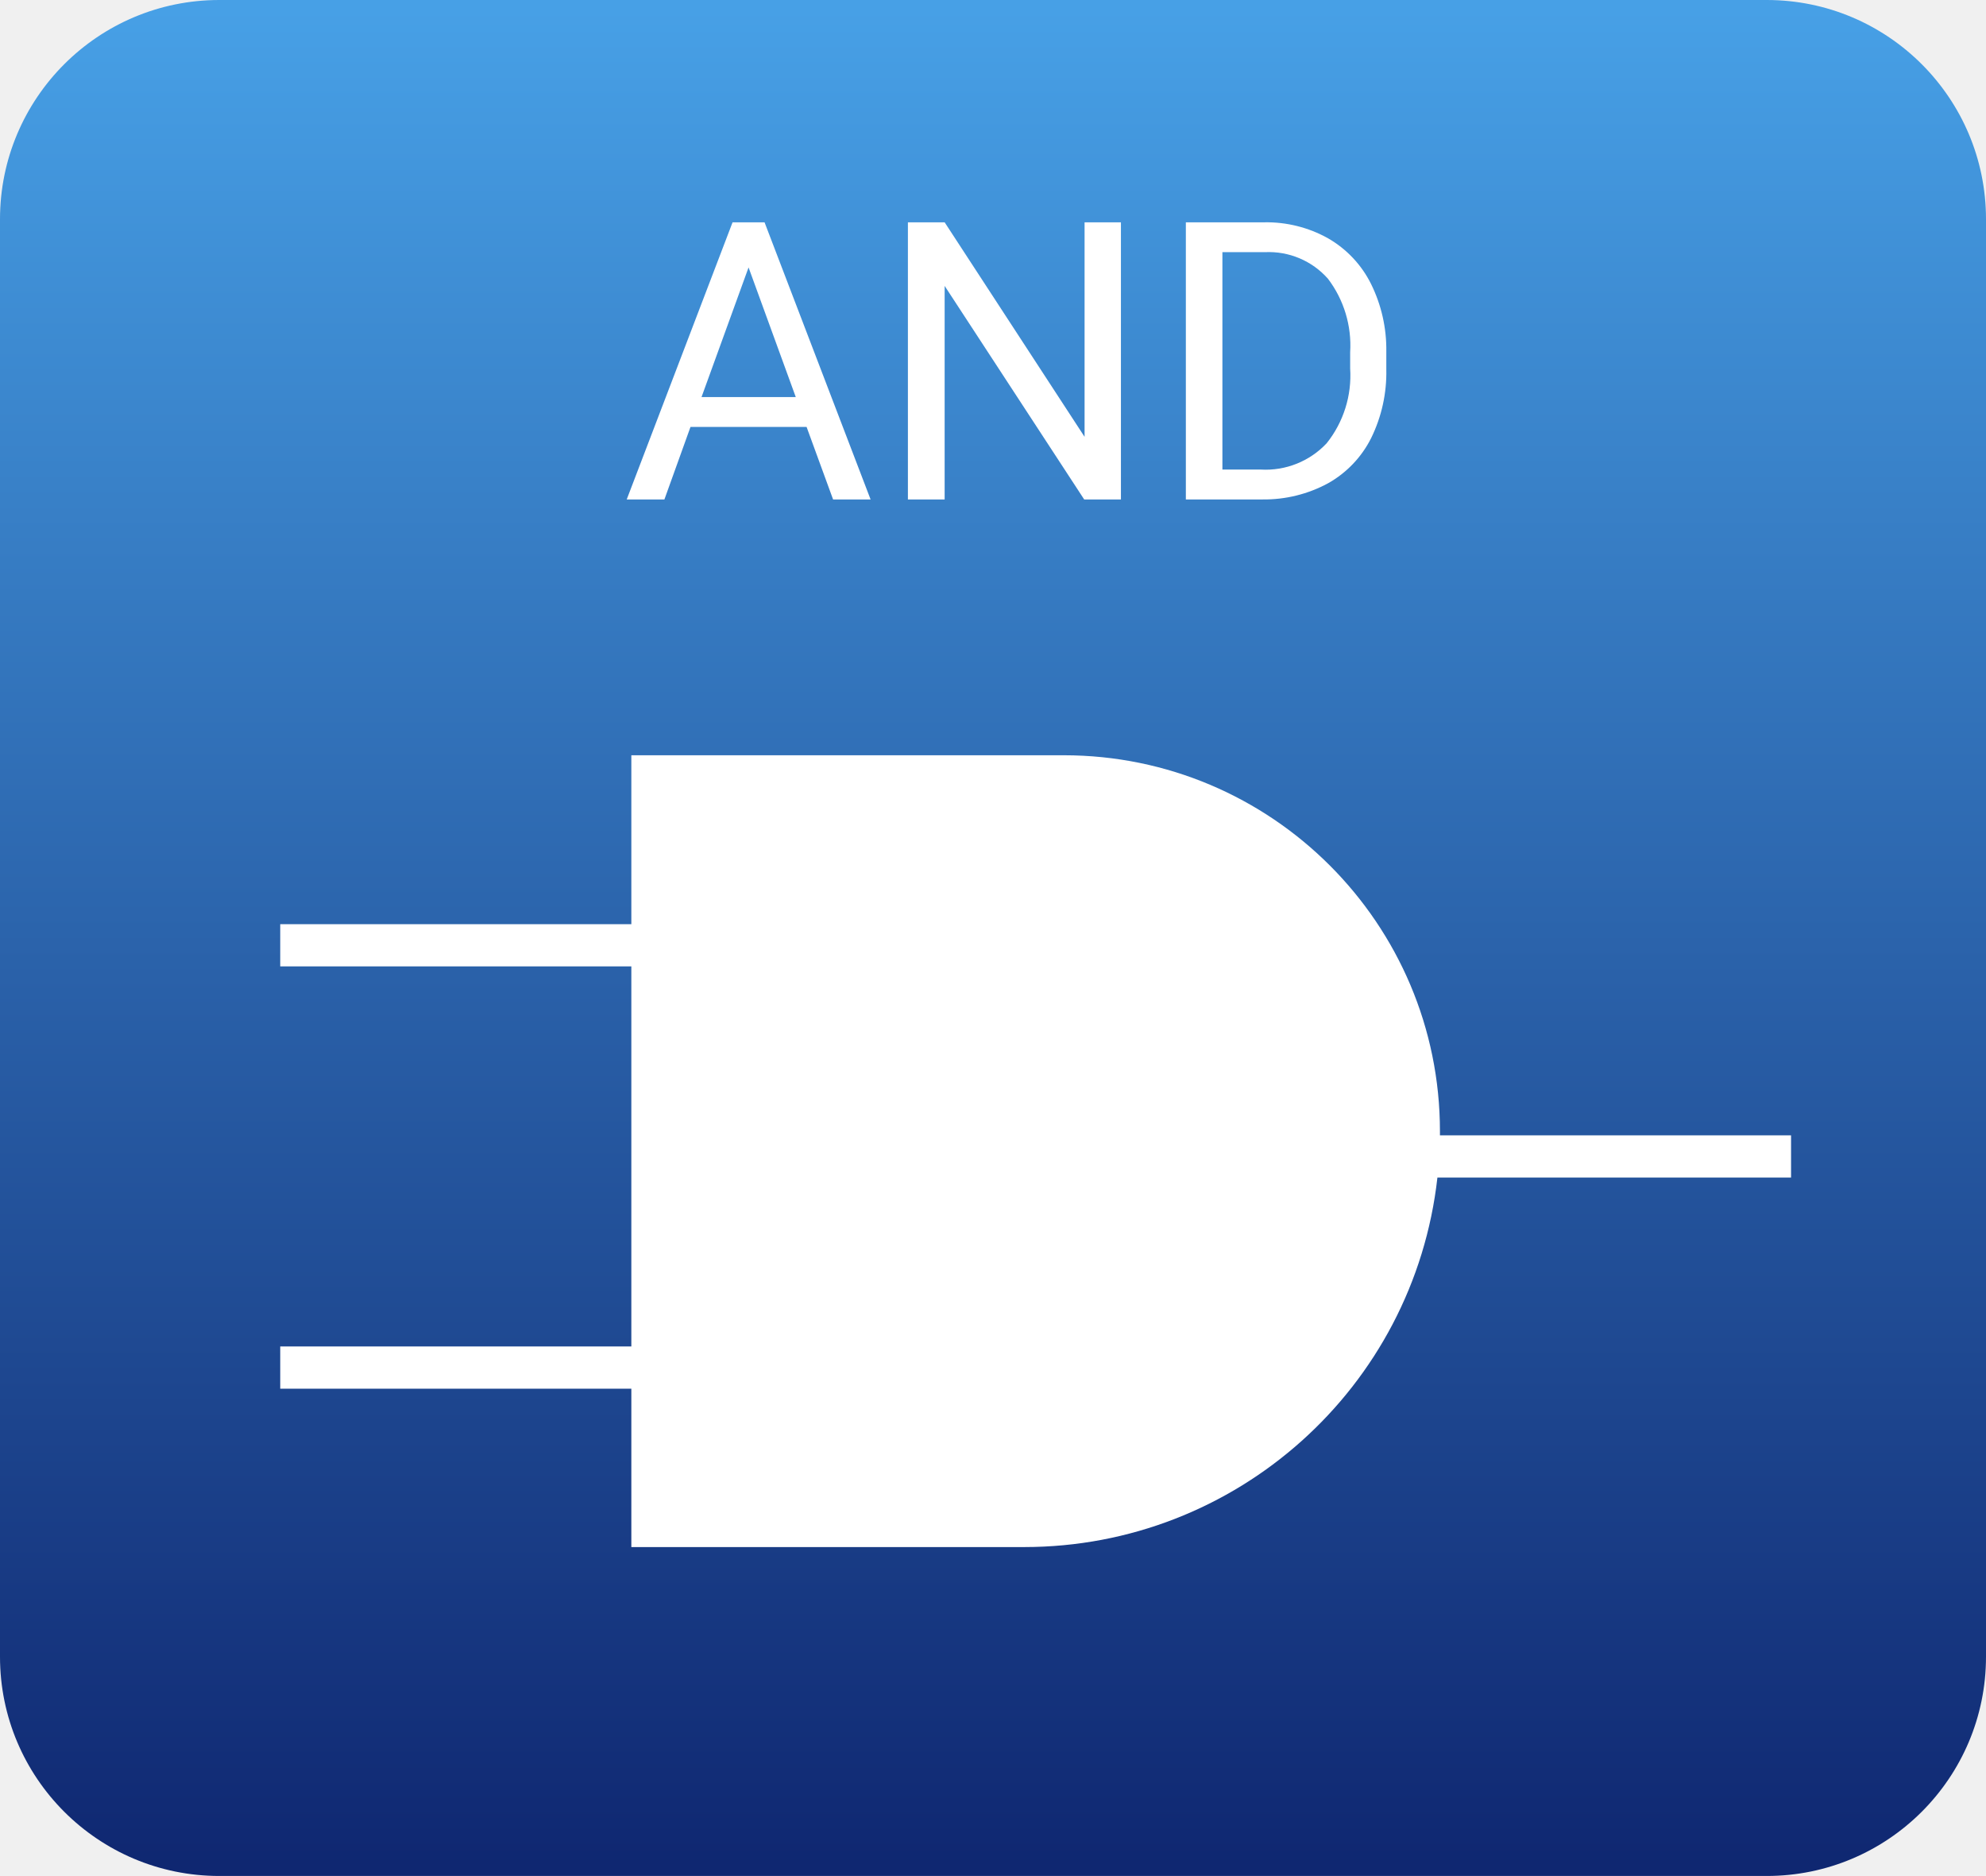
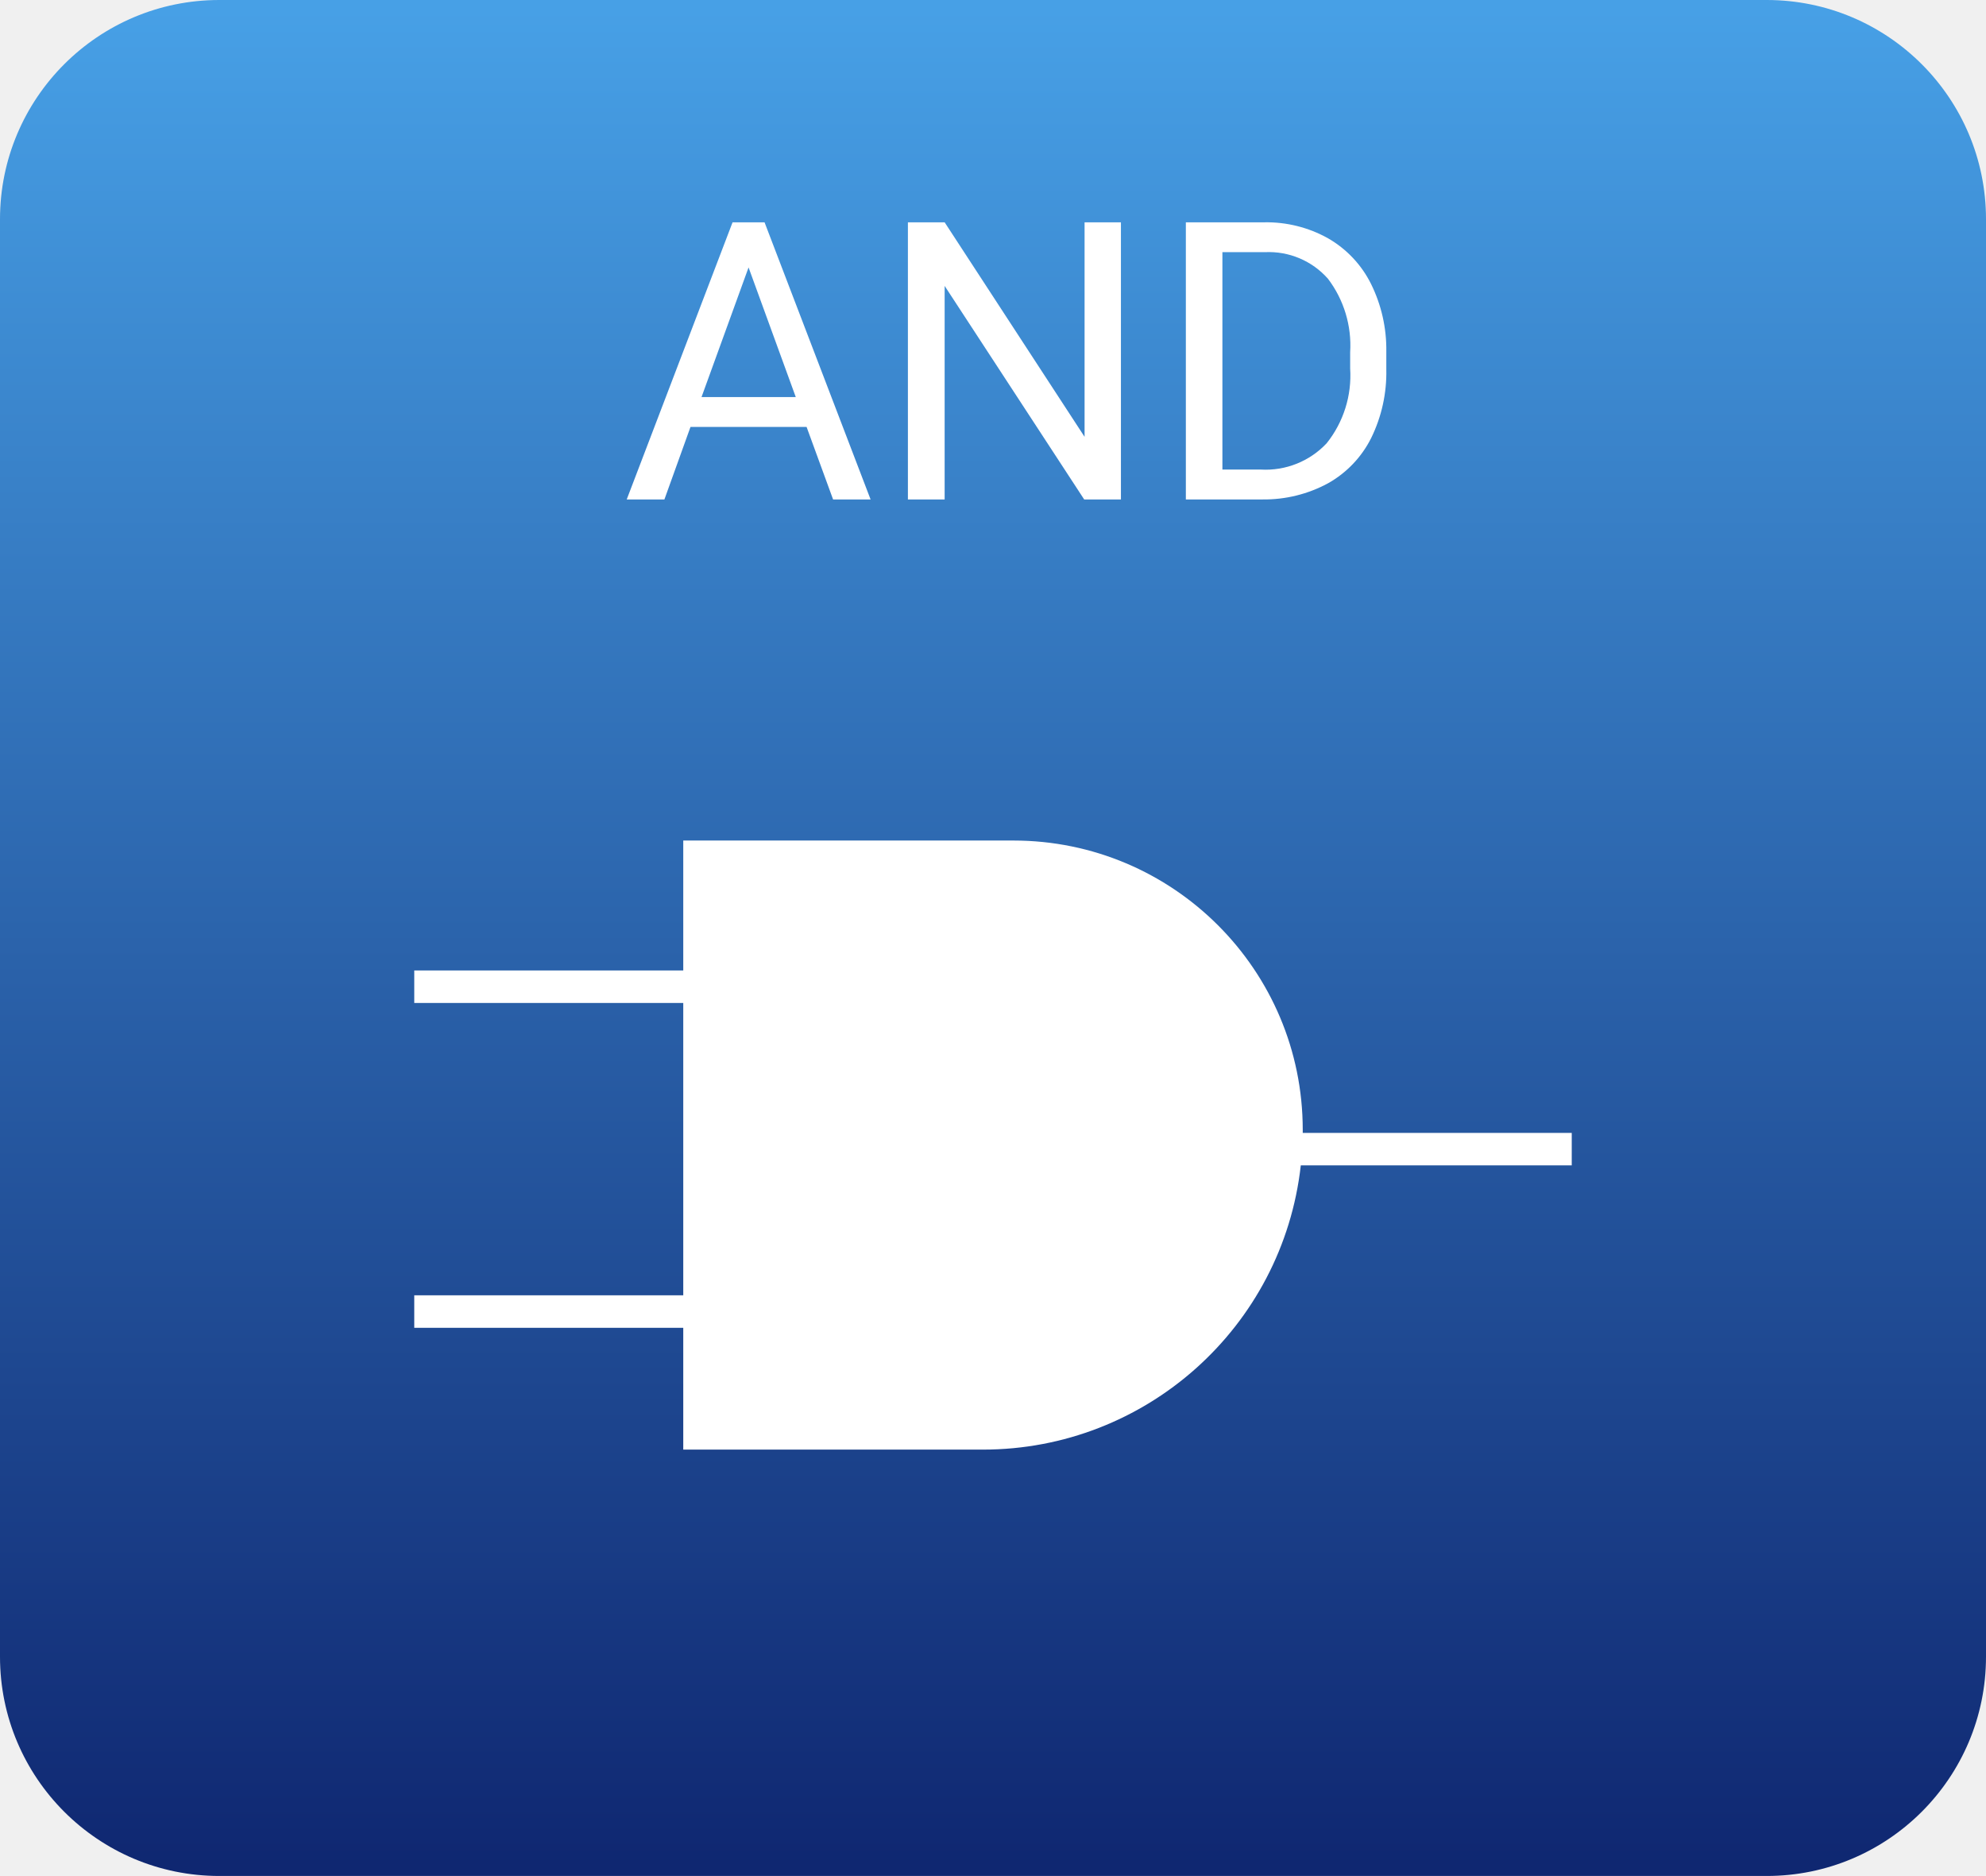
<svg xmlns="http://www.w3.org/2000/svg" width="163" height="154" viewBox="0 0 163 154">
  <defs>
    <linearGradient id="linear-gradient" x1="0.5" x2="0.5" y2="1" gradientUnits="objectBoundingBox">
      <stop offset="0" stop-color="#47a0e6" />
      <stop offset="1" stop-color="#0f2771" />
    </linearGradient>
  </defs>
-   <g id="Grupo_66013" data-name="Grupo 66013" transform="translate(-180 -1697)">
-     <rect id="Rectángulo_9027" data-name="Rectángulo 9027" width="163" height="154" rx="18" transform="translate(180 1697)" fill="url(#linear-gradient)" />
-     <path id="Unión_12" data-name="Unión 12" d="M28.817,65V52H0V48.533H28.817v-31.2H0V13.866H28.817V0H64.308A30.875,30.875,0,0,1,95.183,30.875c0,.108,0,.217,0,.325H124v3.466H94.975A34.131,34.131,0,0,1,61.058,65Z" transform="translate(203 1759)" fill="#fff" />
-     <path id="Trazado_110591" data-name="Trazado 110591" d="M15.2-5.953H5.672L3.531,0H.438L9.125-22.75H11.75L20.453,0H17.375ZM6.578-8.406h7.734L10.438-19.047ZM41,0H37.984L26.531-17.531V0H23.516V-22.75h3.016L38.016-5.141V-22.75H41Zm5.328,0V-22.75H52.75A10.338,10.338,0,0,1,58-21.437,8.877,8.877,0,0,1,61.523-17.7a12.155,12.155,0,0,1,1.258,5.563v1.453a12.2,12.2,0,0,1-1.242,5.641,8.738,8.738,0,0,1-3.547,3.719A11,11,0,0,1,52.625,0Zm3-20.3V-2.453h3.156a6.867,6.867,0,0,0,5.4-2.158,8.917,8.917,0,0,0,1.93-6.146v-1.329a9.058,9.058,0,0,0-1.82-6.029A6.478,6.478,0,0,0,52.828-20.3Z" transform="translate(231 1738)" fill="#fff" />
+   <g id="Grupo_66035" data-name="Grupo 66035" transform="translate(-180 -1697)">
+     <path id="Trazado_110924" data-name="Trazado 110924" d="M18,0H145a18,18,0,0,1,18,18V136a18,18,0,0,1-18,18H18A18,18,0,0,1,0,136V18A18,18,0,0,1,18,0Z" transform="translate(180 1697)" fill="url(#linear-gradient)" />
+     <path id="Trazado_110925" data-name="Trazado 110925" d="M22.078,50V40H0V37.333H22.078v-24H0V10.667H22.078V0H49.172a23.75,23.75,0,0,1,23.75,23.75c0,.083,0,.167,0,.25H95v2.667H72.762A26.253,26.253,0,0,1,46.672,50Z" transform="translate(214 1766)" fill="#fff" />
+     <path id="Trazado_110926" data-name="Trazado 110926" d="M15.2-5.953H5.672L3.531,0H.438L9.125-22.75H11.75L20.453,0H17.375ZM6.578-8.406h7.734L10.438-19.047ZM41,0H37.984L26.531-17.531V0H23.516V-22.75h3.016L38.016-5.141V-22.75H41Zm5.328,0V-22.75H52.75A10.338,10.338,0,0,1,58-21.437,8.877,8.877,0,0,1,61.523-17.7a12.155,12.155,0,0,1,1.258,5.563v1.453a12.2,12.2,0,0,1-1.242,5.641,8.738,8.738,0,0,1-3.547,3.719A11,11,0,0,1,52.625,0Zm3-20.3V-2.453h3.156a6.867,6.867,0,0,0,5.4-2.158,8.917,8.917,0,0,0,1.93-6.146v-1.329a9.058,9.058,0,0,0-1.82-6.029A6.478,6.478,0,0,0,52.828-20.3Z" transform="translate(231 1738)" fill="#fff" />
  </g>
</svg>
